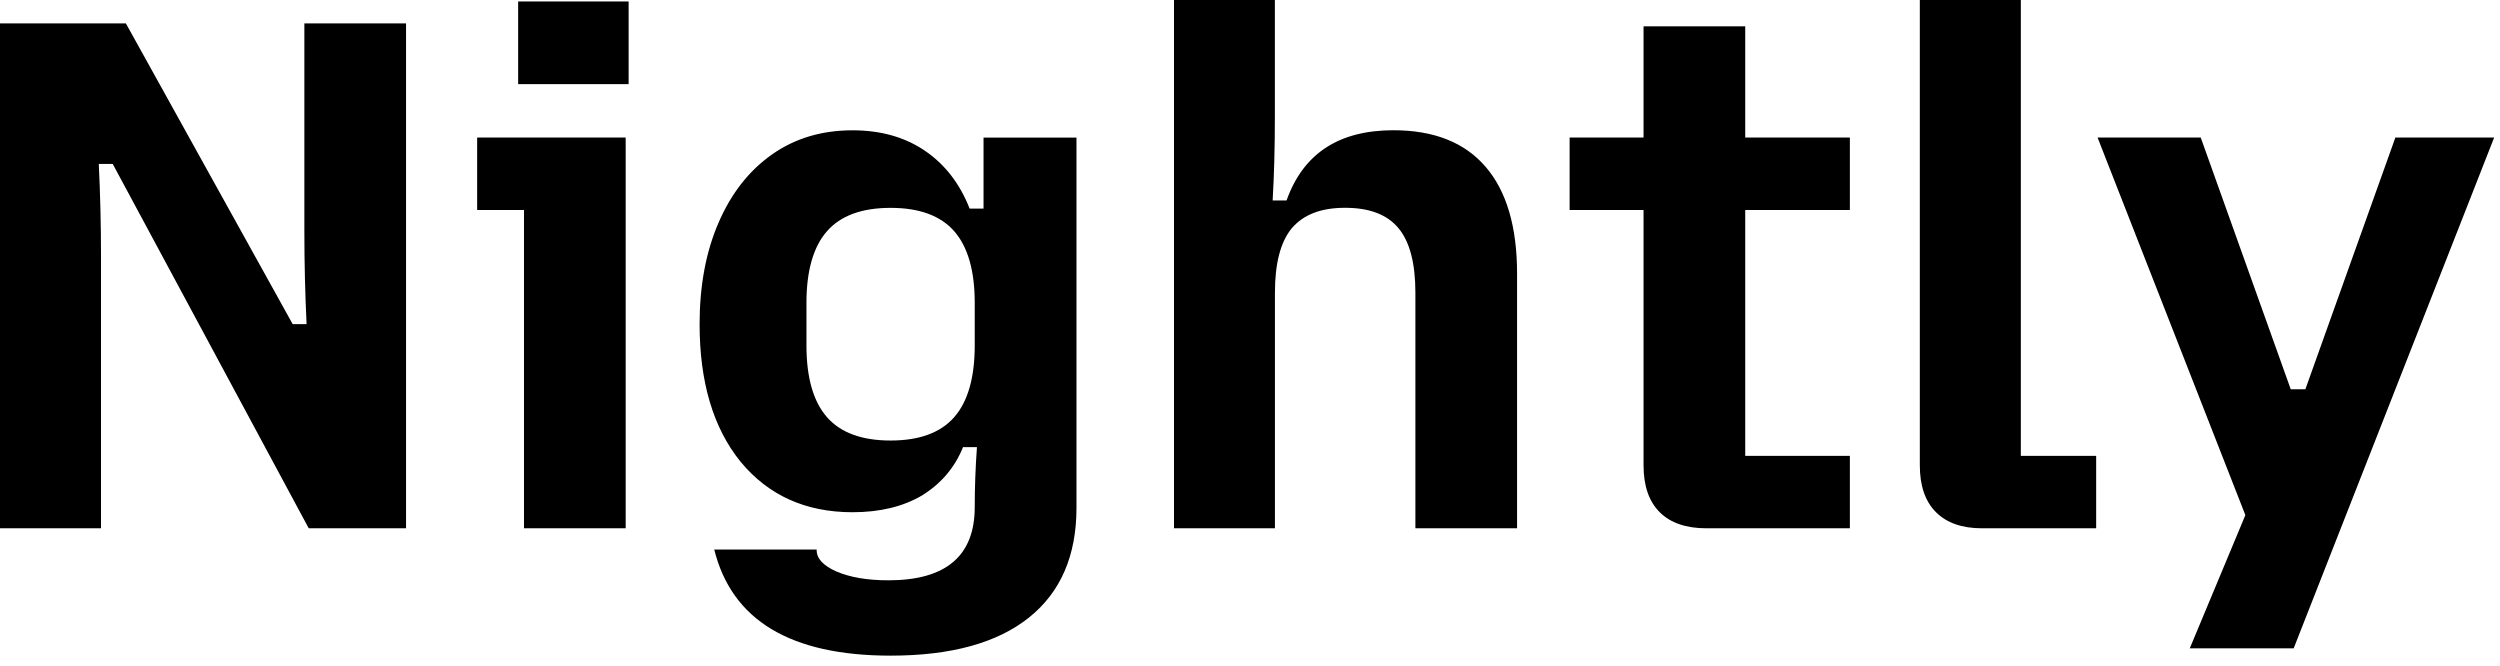
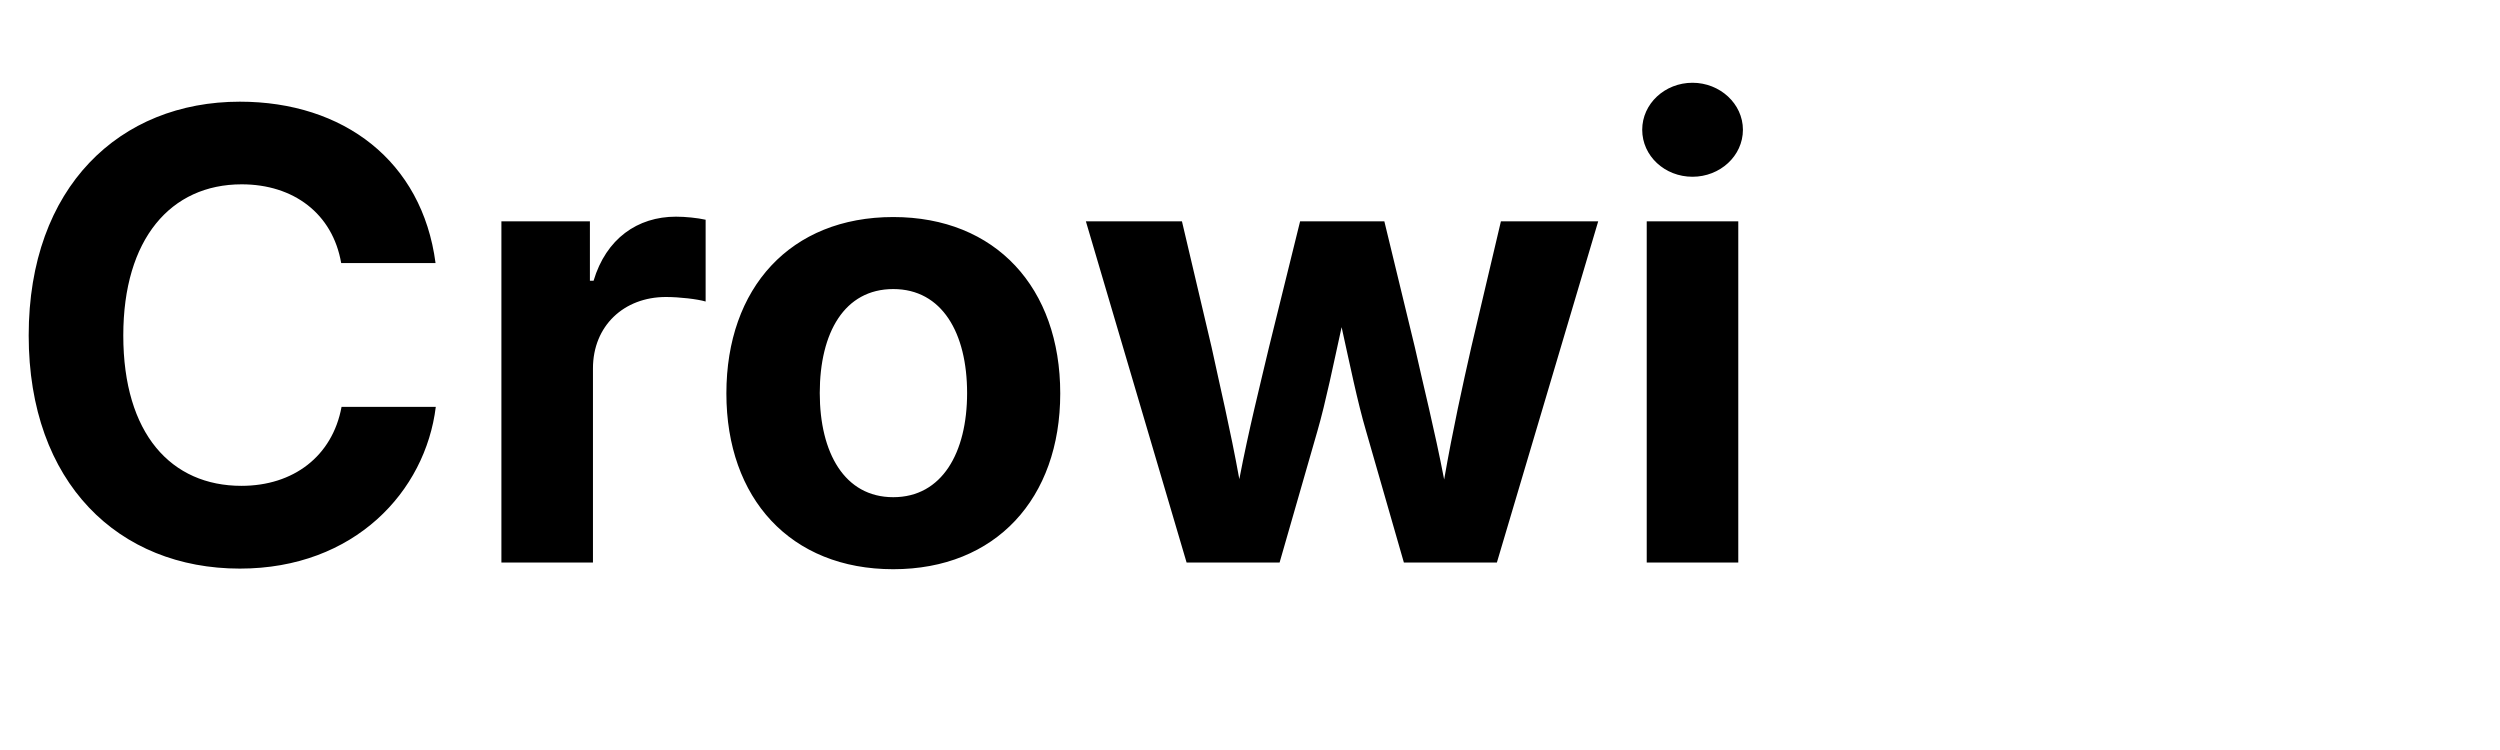
- <svg xmlns="http://www.w3.org/2000/svg" fill="context-fill light-dark(#20123a, #fbfbfe)" viewBox="0 0 372 99">
-   <style>
-         :root { color-scheme: light dark }
-     </style>
-   <path d="m334.11 76.65-21.99-56.18h15.35l13.39 37.45h2.18l13.39-37.45h14.7l-29.83 76h-15.46zM294.93 78.61c-2.98 0-5.26-.8-6.86-2.4s-2.4-3.92-2.4-6.97V0h15.03v67.83h11.21v10.78h-16.99ZM253.93 78.61c-3.05 0-5.37-.8-6.97-2.4s-2.4-3.92-2.4-6.97V31.25h-11V20.47h11V3.92h15.13v16.55h15.57v10.78h-15.57v36.58h15.57v10.78h-21.34ZM174.68 0h15.02v17.31c0 4.57-.11 8.75-.33 12.52h2.07c2.47-6.97 7.77-10.45 15.9-10.45 6.02 0 10.6 1.81 13.72 5.44s4.68 8.93 4.68 15.9v37.89h-15.13V43.55c0-4.36-.83-7.55-2.5-9.58s-4.32-3.05-7.95-3.05-6.21 1.02-7.95 3.05c-1.67 2.03-2.5 5.23-2.5 9.58v35.06h-15.02V0ZM132.52 97.56c-14.88 0-23.63-5.26-26.24-15.79h15.24v.11c0 1.23.98 2.29 2.94 3.16 2.03.87 4.61 1.31 7.73 1.31 8.57 0 12.85-3.63 12.85-10.89 0-2.9.11-5.88.33-8.93h-2.07c-1.23 3.05-3.27 5.44-6.1 7.19-2.83 1.67-6.28 2.5-10.34 2.5-6.97 0-12.52-2.5-16.66-7.51-4.06-5.01-6.1-11.83-6.1-20.47 0-5.73.94-10.78 2.83-15.13 1.89-4.36 4.54-7.73 7.95-10.13s7.4-3.59 11.98-3.59c4.21 0 7.8 1.02 10.78 3.05s5.19 4.9 6.64 8.6h2.07V20.48h13.83v55.09c0 7.11-2.36 12.56-7.08 16.33s-11.58 5.66-20.58 5.66m0-32.01c4.28 0 7.44-1.16 9.47-3.48s3.05-5.88 3.05-10.67v-6.32c0-4.79-1.02-8.35-3.05-10.67s-5.19-3.48-9.47-3.48-7.44 1.16-9.47 3.48S120 40.29 120 45.08v6.32c0 4.79 1.02 8.35 3.05 10.67s5.19 3.48 9.47 3.48M77.97 31.25H71V20.47h22.1v58.14H77.97zM77.1.22h16.44v12.3H77.1zM0 3.48h18.73l24.82 44.75h2.07c-.22-4.57-.33-9.15-.33-13.72V3.48h15.13v75.13H45.94L16.77 24.39H14.7c.22 4.57.33 9.15.33 13.72v40.5H0z" />
+ <svg xmlns="http://www.w3.org/2000/svg" viewBox="0 0 320 96" width="320" height="96">
+   <text x="0" y="72" font-family="Inter, Segoe UI, Helvetica, Arial, sans-serif" font-size="80" font-weight="700" fill="context-fill #6d5dfc">Crowi</text>
</svg>
